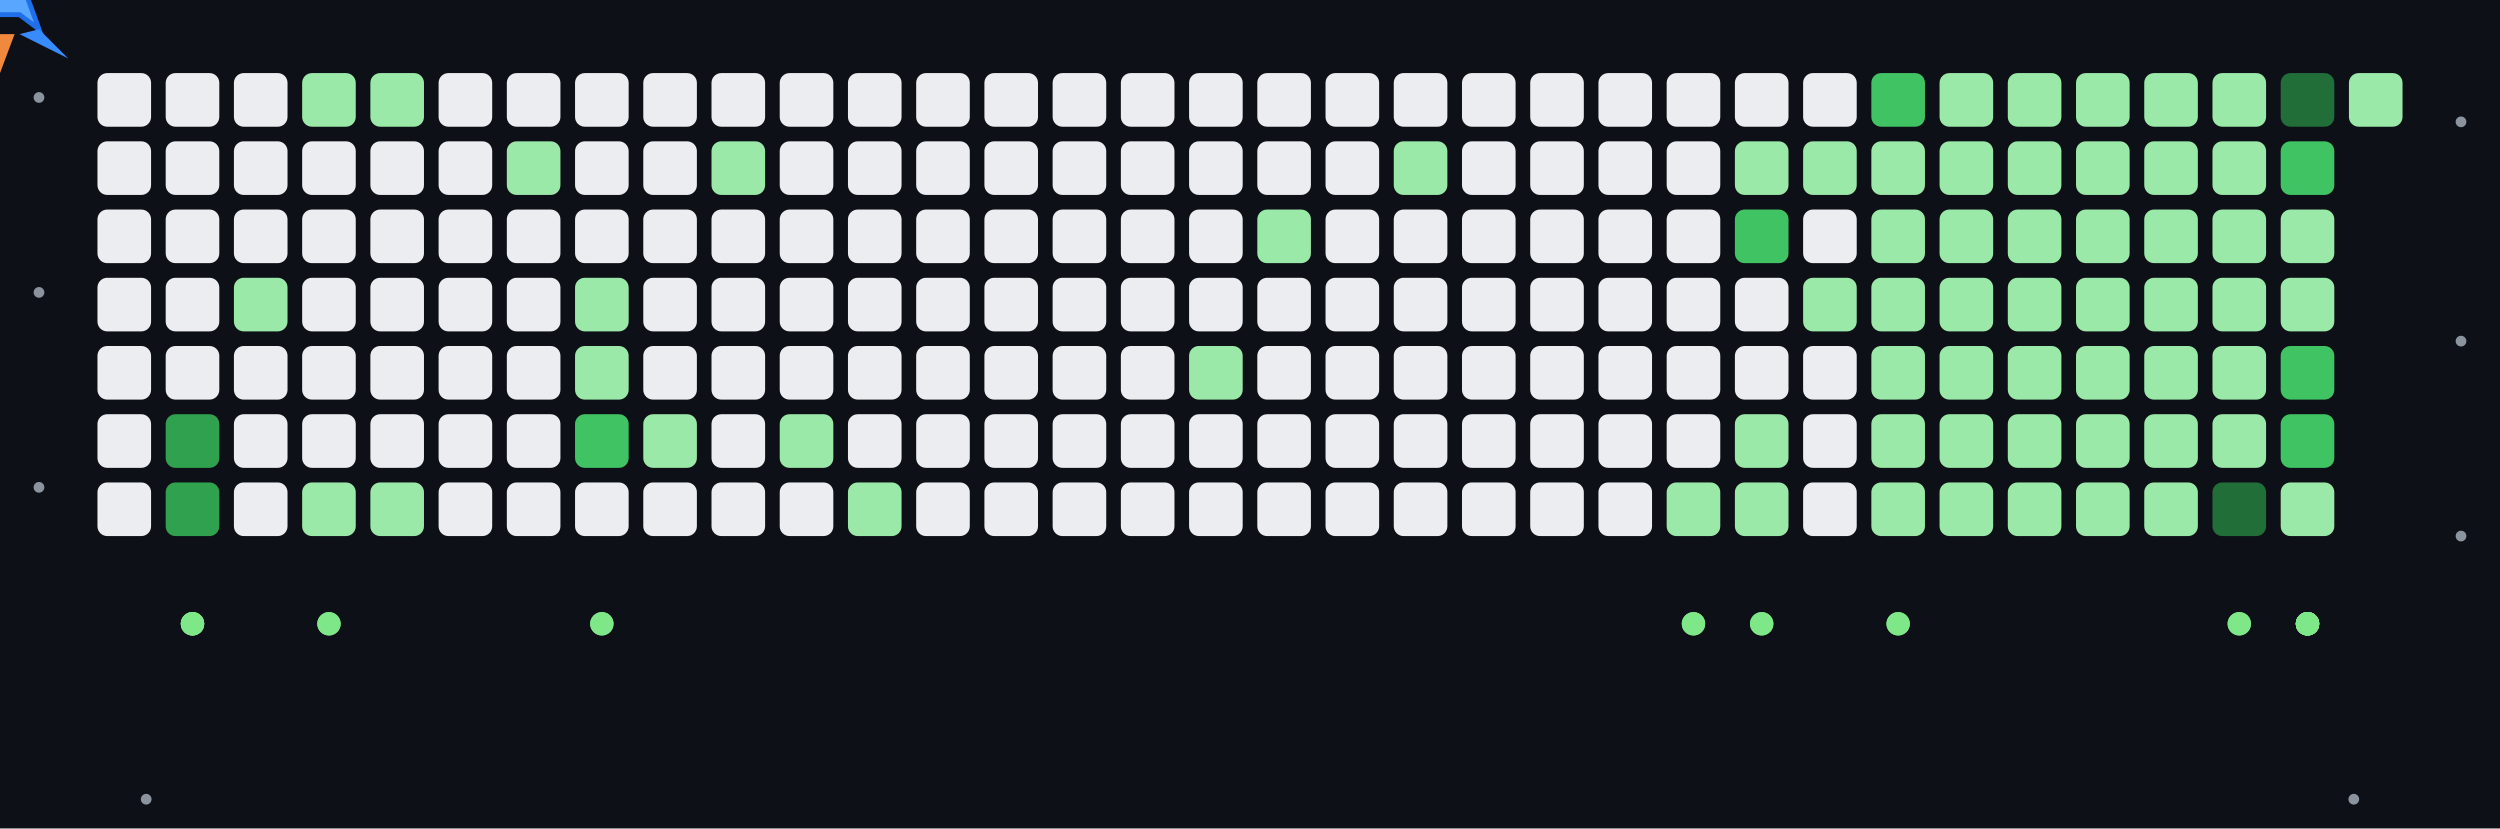
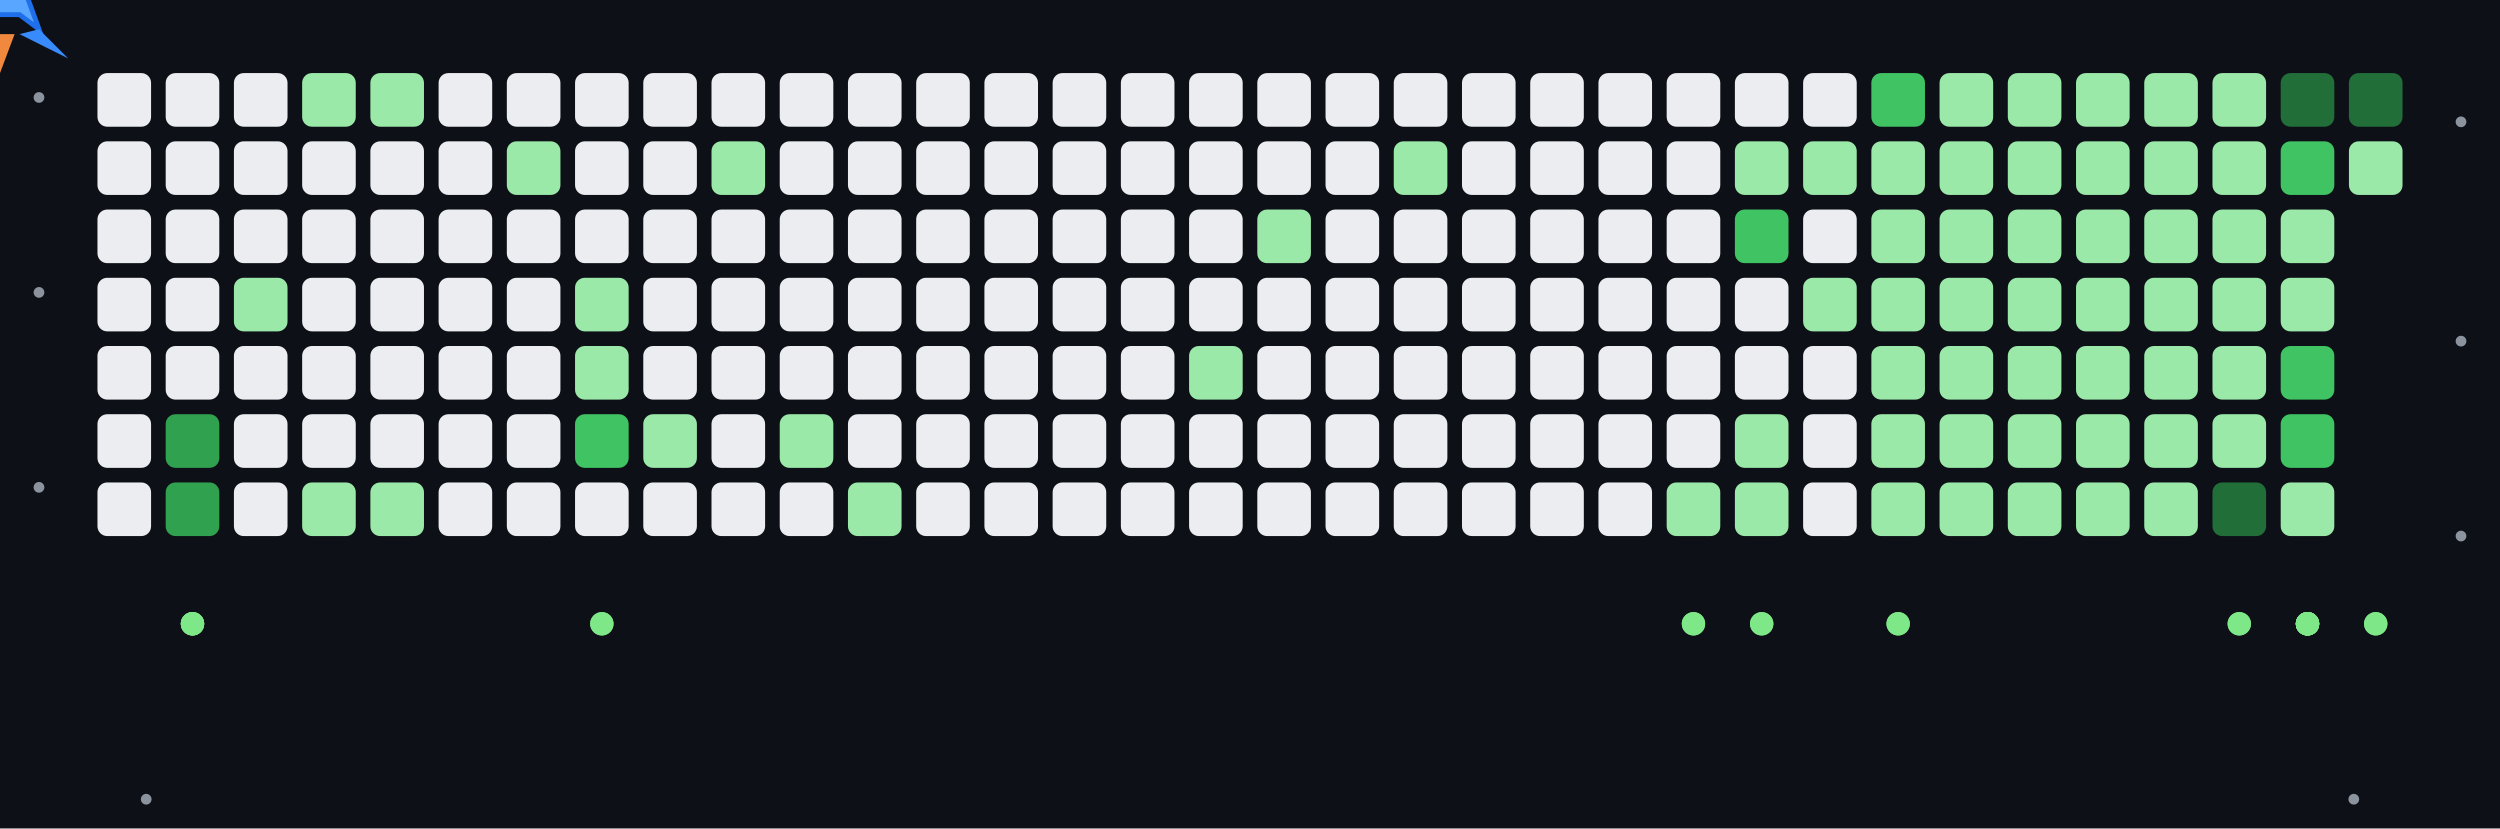
<svg xmlns="http://www.w3.org/2000/svg" viewBox="0 0 513 170">
  <rect x="0" y="0" width="513" height="170" fill="#0d1117" />
  <circle cx="8" cy="20" r="1.1" fill="#8b949e">
    <animate attributeName="opacity" values="0.2;1;0.2" dur="1.2s" repeatCount="indefinite" />
  </circle>
  <circle cx="8" cy="60" r="1.1" fill="#8b949e">
    <animate attributeName="opacity" values="0.2;1;0.2" dur="1.6s" repeatCount="indefinite" />
  </circle>
  <circle cx="8" cy="100" r="1.1" fill="#8b949e">
    <animate attributeName="opacity" values="0.2;1;0.2" dur="2s" repeatCount="indefinite" />
  </circle>
  <circle cx="505" cy="25" r="1.1" fill="#8b949e">
    <animate attributeName="opacity" values="0.2;1;0.2" dur="1.2s" repeatCount="indefinite" />
  </circle>
  <circle cx="505" cy="70" r="1.1" fill="#8b949e">
    <animate attributeName="opacity" values="0.2;1;0.2" dur="1.6s" repeatCount="indefinite" />
  </circle>
  <circle cx="505" cy="110" r="1.1" fill="#8b949e">
    <animate attributeName="opacity" values="0.2;1;0.2" dur="2s" repeatCount="indefinite" />
  </circle>
  <circle cx="30" cy="164" r="1.1" fill="#8b949e">
    <animate attributeName="opacity" values="0.2;1;0.2" dur="1.2s" repeatCount="indefinite" />
  </circle>
  <circle cx="483" cy="164" r="1.1" fill="#8b949e">
    <animate attributeName="opacity" values="0.2;1;0.2" dur="1.6s" repeatCount="indefinite" />
  </circle>
  <g id="grid">
    <rect x="20.00" y="15.00" width="11" height="11" rx="2" ry="2" fill="#ebedf0" />
    <rect x="20.00" y="29.00" width="11" height="11" rx="2" ry="2" fill="#ebedf0" />
    <rect x="20.00" y="43.00" width="11" height="11" rx="2" ry="2" fill="#ebedf0" />
    <rect x="20.00" y="57.00" width="11" height="11" rx="2" ry="2" fill="#ebedf0" />
    <rect x="20.00" y="71.00" width="11" height="11" rx="2" ry="2" fill="#ebedf0" />
    <rect x="20.00" y="85.00" width="11" height="11" rx="2" ry="2" fill="#ebedf0" />
    <rect x="20.00" y="99.00" width="11" height="11" rx="2" ry="2" fill="#ebedf0" />
    <rect x="34.00" y="15.00" width="11" height="11" rx="2" ry="2" fill="#ebedf0" />
    <rect x="34.00" y="29.00" width="11" height="11" rx="2" ry="2" fill="#ebedf0" />
    <rect x="34.00" y="43.00" width="11" height="11" rx="2" ry="2" fill="#ebedf0" />
    <rect x="34.00" y="57.00" width="11" height="11" rx="2" ry="2" fill="#ebedf0" />
    <rect x="34.00" y="71.00" width="11" height="11" rx="2" ry="2" fill="#ebedf0" />
    <rect x="34.00" y="85.00" width="11" height="11" rx="2" ry="2" fill="#30a14e">
      <animate attributeName="fill" dur="20s" repeatCount="indefinite" keyTimes="0;0.034;0.04;0.966;0.972;1" values="#30a14e;#30a14e;#39d353;#30a14e;#39d353;#30a14e" />
    </rect>
    <rect x="34.00" y="99.00" width="11" height="11" rx="2" ry="2" fill="#30a14e">
      <animate attributeName="fill" dur="20s" repeatCount="indefinite" keyTimes="0;0.034;0.04;0.966;0.972;1" values="#30a14e;#30a14e;#39d353;#30a14e;#39d353;#30a14e" />
    </rect>
    <rect x="48.00" y="15.00" width="11" height="11" rx="2" ry="2" fill="#ebedf0" />
    <rect x="48.00" y="29.00" width="11" height="11" rx="2" ry="2" fill="#ebedf0" />
    <rect x="48.00" y="43.00" width="11" height="11" rx="2" ry="2" fill="#ebedf0" />
    <rect x="48.00" y="57.00" width="11" height="11" rx="2" ry="2" fill="#9be9a8" />
    <rect x="48.00" y="71.00" width="11" height="11" rx="2" ry="2" fill="#ebedf0" />
    <rect x="48.00" y="85.00" width="11" height="11" rx="2" ry="2" fill="#ebedf0" />
    <rect x="48.00" y="99.00" width="11" height="11" rx="2" ry="2" fill="#ebedf0" />
    <rect x="62.00" y="15.00" width="11" height="11" rx="2" ry="2" fill="#9be9a8" />
    <rect x="62.00" y="29.00" width="11" height="11" rx="2" ry="2" fill="#ebedf0" />
    <rect x="62.00" y="43.00" width="11" height="11" rx="2" ry="2" fill="#ebedf0" />
    <rect x="62.00" y="57.00" width="11" height="11" rx="2" ry="2" fill="#ebedf0" />
    <rect x="62.00" y="71.00" width="11" height="11" rx="2" ry="2" fill="#ebedf0" />
    <rect x="62.00" y="85.00" width="11" height="11" rx="2" ry="2" fill="#ebedf0" />
-     <rect x="62.00" y="99.00" width="11" height="11" rx="2" ry="2" fill="#9be9a8">
-       <animate attributeName="fill" dur="20s" repeatCount="indefinite" keyTimes="0;0.062;0.068;0.938;0.944;1" values="#9be9a8;#9be9a8;#39d353;#9be9a8;#39d353;#9be9a8" />
-     </rect>
+     <rect x="62.00" y="99.00" width="11" height="11" rx="2" ry="2" fill="#9be9a8" />
    <rect x="76.00" y="15.00" width="11" height="11" rx="2" ry="2" fill="#9be9a8" />
    <rect x="76.00" y="29.00" width="11" height="11" rx="2" ry="2" fill="#ebedf0" />
    <rect x="76.00" y="43.00" width="11" height="11" rx="2" ry="2" fill="#ebedf0" />
    <rect x="76.00" y="57.00" width="11" height="11" rx="2" ry="2" fill="#ebedf0" />
    <rect x="76.00" y="71.00" width="11" height="11" rx="2" ry="2" fill="#ebedf0" />
    <rect x="76.00" y="85.00" width="11" height="11" rx="2" ry="2" fill="#ebedf0" />
    <rect x="76.00" y="99.00" width="11" height="11" rx="2" ry="2" fill="#9be9a8" />
    <rect x="90.00" y="15.00" width="11" height="11" rx="2" ry="2" fill="#ebedf0" />
    <rect x="90.00" y="29.00" width="11" height="11" rx="2" ry="2" fill="#ebedf0" />
    <rect x="90.00" y="43.00" width="11" height="11" rx="2" ry="2" fill="#ebedf0" />
    <rect x="90.00" y="57.00" width="11" height="11" rx="2" ry="2" fill="#ebedf0" />
    <rect x="90.00" y="71.00" width="11" height="11" rx="2" ry="2" fill="#ebedf0" />
    <rect x="90.00" y="85.00" width="11" height="11" rx="2" ry="2" fill="#ebedf0" />
    <rect x="90.00" y="99.00" width="11" height="11" rx="2" ry="2" fill="#ebedf0" />
    <rect x="104.00" y="15.00" width="11" height="11" rx="2" ry="2" fill="#ebedf0" />
    <rect x="104.00" y="29.00" width="11" height="11" rx="2" ry="2" fill="#9be9a8" />
    <rect x="104.00" y="43.00" width="11" height="11" rx="2" ry="2" fill="#ebedf0" />
    <rect x="104.00" y="57.00" width="11" height="11" rx="2" ry="2" fill="#ebedf0" />
    <rect x="104.00" y="71.00" width="11" height="11" rx="2" ry="2" fill="#ebedf0" />
    <rect x="104.00" y="85.00" width="11" height="11" rx="2" ry="2" fill="#ebedf0" />
    <rect x="104.00" y="99.00" width="11" height="11" rx="2" ry="2" fill="#ebedf0" />
    <rect x="118.00" y="15.00" width="11" height="11" rx="2" ry="2" fill="#ebedf0" />
    <rect x="118.00" y="29.00" width="11" height="11" rx="2" ry="2" fill="#ebedf0" />
    <rect x="118.00" y="43.00" width="11" height="11" rx="2" ry="2" fill="#ebedf0" />
    <rect x="118.00" y="57.00" width="11" height="11" rx="2" ry="2" fill="#9be9a8" />
    <rect x="118.00" y="71.00" width="11" height="11" rx="2" ry="2" fill="#9be9a8" />
    <rect x="118.00" y="85.00" width="11" height="11" rx="2" ry="2" fill="#40c463">
      <animate attributeName="fill" dur="20s" repeatCount="indefinite" keyTimes="0;0.118;0.124;0.882;0.888;1" values="#40c463;#40c463;#39d353;#40c463;#39d353;#40c463" />
    </rect>
    <rect x="118.00" y="99.00" width="11" height="11" rx="2" ry="2" fill="#ebedf0" />
    <rect x="132.00" y="15.00" width="11" height="11" rx="2" ry="2" fill="#ebedf0" />
    <rect x="132.00" y="29.00" width="11" height="11" rx="2" ry="2" fill="#ebedf0" />
    <rect x="132.00" y="43.00" width="11" height="11" rx="2" ry="2" fill="#ebedf0" />
    <rect x="132.00" y="57.00" width="11" height="11" rx="2" ry="2" fill="#ebedf0" />
    <rect x="132.00" y="71.00" width="11" height="11" rx="2" ry="2" fill="#ebedf0" />
    <rect x="132.00" y="85.00" width="11" height="11" rx="2" ry="2" fill="#9be9a8" />
    <rect x="132.00" y="99.00" width="11" height="11" rx="2" ry="2" fill="#ebedf0" />
    <rect x="146.00" y="15.00" width="11" height="11" rx="2" ry="2" fill="#ebedf0" />
    <rect x="146.00" y="29.00" width="11" height="11" rx="2" ry="2" fill="#9be9a8" />
    <rect x="146.00" y="43.00" width="11" height="11" rx="2" ry="2" fill="#ebedf0" />
    <rect x="146.00" y="57.00" width="11" height="11" rx="2" ry="2" fill="#ebedf0" />
    <rect x="146.00" y="71.00" width="11" height="11" rx="2" ry="2" fill="#ebedf0" />
    <rect x="146.00" y="85.00" width="11" height="11" rx="2" ry="2" fill="#ebedf0" />
    <rect x="146.00" y="99.00" width="11" height="11" rx="2" ry="2" fill="#ebedf0" />
    <rect x="160.00" y="15.00" width="11" height="11" rx="2" ry="2" fill="#ebedf0" />
    <rect x="160.00" y="29.00" width="11" height="11" rx="2" ry="2" fill="#ebedf0" />
    <rect x="160.00" y="43.00" width="11" height="11" rx="2" ry="2" fill="#ebedf0" />
    <rect x="160.00" y="57.00" width="11" height="11" rx="2" ry="2" fill="#ebedf0" />
    <rect x="160.00" y="71.00" width="11" height="11" rx="2" ry="2" fill="#ebedf0" />
    <rect x="160.00" y="85.00" width="11" height="11" rx="2" ry="2" fill="#9be9a8" />
    <rect x="160.00" y="99.00" width="11" height="11" rx="2" ry="2" fill="#ebedf0" />
    <rect x="174.00" y="15.00" width="11" height="11" rx="2" ry="2" fill="#ebedf0" />
    <rect x="174.00" y="29.00" width="11" height="11" rx="2" ry="2" fill="#ebedf0" />
    <rect x="174.00" y="43.00" width="11" height="11" rx="2" ry="2" fill="#ebedf0" />
    <rect x="174.00" y="57.00" width="11" height="11" rx="2" ry="2" fill="#ebedf0" />
    <rect x="174.00" y="71.00" width="11" height="11" rx="2" ry="2" fill="#ebedf0" />
    <rect x="174.00" y="85.00" width="11" height="11" rx="2" ry="2" fill="#ebedf0" />
    <rect x="174.00" y="99.00" width="11" height="11" rx="2" ry="2" fill="#9be9a8" />
    <rect x="188.00" y="15.00" width="11" height="11" rx="2" ry="2" fill="#ebedf0" />
    <rect x="188.00" y="29.00" width="11" height="11" rx="2" ry="2" fill="#ebedf0" />
    <rect x="188.00" y="43.00" width="11" height="11" rx="2" ry="2" fill="#ebedf0" />
    <rect x="188.00" y="57.00" width="11" height="11" rx="2" ry="2" fill="#ebedf0" />
    <rect x="188.00" y="71.00" width="11" height="11" rx="2" ry="2" fill="#ebedf0" />
    <rect x="188.00" y="85.00" width="11" height="11" rx="2" ry="2" fill="#ebedf0" />
    <rect x="188.00" y="99.00" width="11" height="11" rx="2" ry="2" fill="#ebedf0" />
    <rect x="202.00" y="15.00" width="11" height="11" rx="2" ry="2" fill="#ebedf0" />
    <rect x="202.00" y="29.00" width="11" height="11" rx="2" ry="2" fill="#ebedf0" />
    <rect x="202.00" y="43.00" width="11" height="11" rx="2" ry="2" fill="#ebedf0" />
    <rect x="202.00" y="57.00" width="11" height="11" rx="2" ry="2" fill="#ebedf0" />
    <rect x="202.00" y="71.00" width="11" height="11" rx="2" ry="2" fill="#ebedf0" />
    <rect x="202.00" y="85.00" width="11" height="11" rx="2" ry="2" fill="#ebedf0" />
    <rect x="202.00" y="99.00" width="11" height="11" rx="2" ry="2" fill="#ebedf0" />
    <rect x="216.00" y="15.00" width="11" height="11" rx="2" ry="2" fill="#ebedf0" />
    <rect x="216.00" y="29.00" width="11" height="11" rx="2" ry="2" fill="#ebedf0" />
    <rect x="216.00" y="43.00" width="11" height="11" rx="2" ry="2" fill="#ebedf0" />
    <rect x="216.00" y="57.00" width="11" height="11" rx="2" ry="2" fill="#ebedf0" />
    <rect x="216.00" y="71.00" width="11" height="11" rx="2" ry="2" fill="#ebedf0" />
    <rect x="216.00" y="85.00" width="11" height="11" rx="2" ry="2" fill="#ebedf0" />
    <rect x="216.00" y="99.00" width="11" height="11" rx="2" ry="2" fill="#ebedf0" />
    <rect x="230.00" y="15.00" width="11" height="11" rx="2" ry="2" fill="#ebedf0" />
    <rect x="230.00" y="29.00" width="11" height="11" rx="2" ry="2" fill="#ebedf0" />
    <rect x="230.00" y="43.00" width="11" height="11" rx="2" ry="2" fill="#ebedf0" />
    <rect x="230.00" y="57.00" width="11" height="11" rx="2" ry="2" fill="#ebedf0" />
    <rect x="230.00" y="71.00" width="11" height="11" rx="2" ry="2" fill="#ebedf0" />
    <rect x="230.00" y="85.00" width="11" height="11" rx="2" ry="2" fill="#ebedf0" />
    <rect x="230.00" y="99.00" width="11" height="11" rx="2" ry="2" fill="#ebedf0" />
    <rect x="244.00" y="15.00" width="11" height="11" rx="2" ry="2" fill="#ebedf0" />
    <rect x="244.00" y="29.00" width="11" height="11" rx="2" ry="2" fill="#ebedf0" />
    <rect x="244.00" y="43.00" width="11" height="11" rx="2" ry="2" fill="#ebedf0" />
    <rect x="244.00" y="57.00" width="11" height="11" rx="2" ry="2" fill="#ebedf0" />
    <rect x="244.00" y="71.00" width="11" height="11" rx="2" ry="2" fill="#9be9a8" />
    <rect x="244.00" y="85.00" width="11" height="11" rx="2" ry="2" fill="#ebedf0" />
    <rect x="244.00" y="99.00" width="11" height="11" rx="2" ry="2" fill="#ebedf0" />
    <rect x="258.00" y="15.00" width="11" height="11" rx="2" ry="2" fill="#ebedf0" />
    <rect x="258.00" y="29.00" width="11" height="11" rx="2" ry="2" fill="#ebedf0" />
    <rect x="258.00" y="43.00" width="11" height="11" rx="2" ry="2" fill="#9be9a8" />
    <rect x="258.00" y="57.00" width="11" height="11" rx="2" ry="2" fill="#ebedf0" />
    <rect x="258.00" y="71.00" width="11" height="11" rx="2" ry="2" fill="#ebedf0" />
    <rect x="258.00" y="85.00" width="11" height="11" rx="2" ry="2" fill="#ebedf0" />
    <rect x="258.00" y="99.00" width="11" height="11" rx="2" ry="2" fill="#ebedf0" />
    <rect x="272.00" y="15.00" width="11" height="11" rx="2" ry="2" fill="#ebedf0" />
    <rect x="272.00" y="29.00" width="11" height="11" rx="2" ry="2" fill="#ebedf0" />
    <rect x="272.00" y="43.00" width="11" height="11" rx="2" ry="2" fill="#ebedf0" />
    <rect x="272.00" y="57.00" width="11" height="11" rx="2" ry="2" fill="#ebedf0" />
    <rect x="272.00" y="71.00" width="11" height="11" rx="2" ry="2" fill="#ebedf0" />
    <rect x="272.00" y="85.00" width="11" height="11" rx="2" ry="2" fill="#ebedf0" />
    <rect x="272.00" y="99.00" width="11" height="11" rx="2" ry="2" fill="#ebedf0" />
    <rect x="286.00" y="15.00" width="11" height="11" rx="2" ry="2" fill="#ebedf0" />
    <rect x="286.00" y="29.00" width="11" height="11" rx="2" ry="2" fill="#9be9a8" />
    <rect x="286.00" y="43.00" width="11" height="11" rx="2" ry="2" fill="#ebedf0" />
    <rect x="286.00" y="57.00" width="11" height="11" rx="2" ry="2" fill="#ebedf0" />
    <rect x="286.00" y="71.00" width="11" height="11" rx="2" ry="2" fill="#ebedf0" />
    <rect x="286.00" y="85.00" width="11" height="11" rx="2" ry="2" fill="#ebedf0" />
    <rect x="286.00" y="99.00" width="11" height="11" rx="2" ry="2" fill="#ebedf0" />
    <rect x="300.00" y="15.00" width="11" height="11" rx="2" ry="2" fill="#ebedf0" />
    <rect x="300.00" y="29.00" width="11" height="11" rx="2" ry="2" fill="#ebedf0" />
    <rect x="300.00" y="43.00" width="11" height="11" rx="2" ry="2" fill="#ebedf0" />
    <rect x="300.00" y="57.00" width="11" height="11" rx="2" ry="2" fill="#ebedf0" />
    <rect x="300.00" y="71.00" width="11" height="11" rx="2" ry="2" fill="#ebedf0" />
    <rect x="300.00" y="85.00" width="11" height="11" rx="2" ry="2" fill="#ebedf0" />
    <rect x="300.00" y="99.00" width="11" height="11" rx="2" ry="2" fill="#ebedf0" />
    <rect x="314.00" y="15.00" width="11" height="11" rx="2" ry="2" fill="#ebedf0" />
    <rect x="314.00" y="29.00" width="11" height="11" rx="2" ry="2" fill="#ebedf0" />
    <rect x="314.00" y="43.00" width="11" height="11" rx="2" ry="2" fill="#ebedf0" />
    <rect x="314.00" y="57.00" width="11" height="11" rx="2" ry="2" fill="#ebedf0" />
    <rect x="314.00" y="71.00" width="11" height="11" rx="2" ry="2" fill="#ebedf0" />
    <rect x="314.00" y="85.00" width="11" height="11" rx="2" ry="2" fill="#ebedf0" />
    <rect x="314.00" y="99.00" width="11" height="11" rx="2" ry="2" fill="#ebedf0" />
    <rect x="328.00" y="15.00" width="11" height="11" rx="2" ry="2" fill="#ebedf0" />
    <rect x="328.00" y="29.00" width="11" height="11" rx="2" ry="2" fill="#ebedf0" />
    <rect x="328.00" y="43.00" width="11" height="11" rx="2" ry="2" fill="#ebedf0" />
    <rect x="328.00" y="57.00" width="11" height="11" rx="2" ry="2" fill="#ebedf0" />
    <rect x="328.00" y="71.00" width="11" height="11" rx="2" ry="2" fill="#ebedf0" />
    <rect x="328.00" y="85.00" width="11" height="11" rx="2" ry="2" fill="#ebedf0" />
    <rect x="328.00" y="99.00" width="11" height="11" rx="2" ry="2" fill="#ebedf0" />
    <rect x="342.00" y="15.00" width="11" height="11" rx="2" ry="2" fill="#ebedf0" />
    <rect x="342.00" y="29.00" width="11" height="11" rx="2" ry="2" fill="#ebedf0" />
    <rect x="342.00" y="43.00" width="11" height="11" rx="2" ry="2" fill="#ebedf0" />
    <rect x="342.00" y="57.00" width="11" height="11" rx="2" ry="2" fill="#ebedf0" />
    <rect x="342.00" y="71.00" width="11" height="11" rx="2" ry="2" fill="#ebedf0" />
    <rect x="342.00" y="85.00" width="11" height="11" rx="2" ry="2" fill="#ebedf0" />
    <rect x="342.00" y="99.00" width="11" height="11" rx="2" ry="2" fill="#9be9a8">
      <animate attributeName="fill" dur="20s" repeatCount="indefinite" keyTimes="0;0.341;0.347;0.659;0.665;1" values="#9be9a8;#9be9a8;#39d353;#9be9a8;#39d353;#9be9a8" />
    </rect>
    <rect x="356.00" y="15.00" width="11" height="11" rx="2" ry="2" fill="#ebedf0" />
    <rect x="356.00" y="29.00" width="11" height="11" rx="2" ry="2" fill="#9be9a8" />
    <rect x="356.00" y="43.00" width="11" height="11" rx="2" ry="2" fill="#40c463">
      <animate attributeName="fill" dur="20s" repeatCount="indefinite" keyTimes="0;0.354;0.36;0.645;0.651;1" values="#40c463;#40c463;#39d353;#40c463;#39d353;#40c463" />
    </rect>
    <rect x="356.00" y="57.00" width="11" height="11" rx="2" ry="2" fill="#ebedf0" />
    <rect x="356.00" y="71.00" width="11" height="11" rx="2" ry="2" fill="#ebedf0" />
    <rect x="356.00" y="85.00" width="11" height="11" rx="2" ry="2" fill="#9be9a8" />
    <rect x="356.00" y="99.00" width="11" height="11" rx="2" ry="2" fill="#9be9a8" />
    <rect x="370.00" y="15.00" width="11" height="11" rx="2" ry="2" fill="#ebedf0" />
    <rect x="370.00" y="29.00" width="11" height="11" rx="2" ry="2" fill="#9be9a8" />
    <rect x="370.00" y="43.00" width="11" height="11" rx="2" ry="2" fill="#ebedf0" />
    <rect x="370.00" y="57.00" width="11" height="11" rx="2" ry="2" fill="#9be9a8" />
    <rect x="370.00" y="71.00" width="11" height="11" rx="2" ry="2" fill="#ebedf0" />
    <rect x="370.00" y="85.00" width="11" height="11" rx="2" ry="2" fill="#ebedf0" />
    <rect x="370.00" y="99.00" width="11" height="11" rx="2" ry="2" fill="#ebedf0" />
    <rect x="384.00" y="15.00" width="11" height="11" rx="2" ry="2" fill="#40c463">
      <animate attributeName="fill" dur="20s" repeatCount="indefinite" keyTimes="0;0.382;0.388;0.618;0.624;1" values="#40c463;#40c463;#39d353;#40c463;#39d353;#40c463" />
    </rect>
    <rect x="384.00" y="29.00" width="11" height="11" rx="2" ry="2" fill="#9be9a8" />
    <rect x="384.00" y="43.00" width="11" height="11" rx="2" ry="2" fill="#9be9a8" />
    <rect x="384.00" y="57.00" width="11" height="11" rx="2" ry="2" fill="#9be9a8" />
    <rect x="384.00" y="71.00" width="11" height="11" rx="2" ry="2" fill="#9be9a8" />
    <rect x="384.00" y="85.00" width="11" height="11" rx="2" ry="2" fill="#9be9a8" />
    <rect x="384.00" y="99.00" width="11" height="11" rx="2" ry="2" fill="#9be9a8" />
    <rect x="398.00" y="15.00" width="11" height="11" rx="2" ry="2" fill="#9be9a8" />
    <rect x="398.00" y="29.00" width="11" height="11" rx="2" ry="2" fill="#9be9a8" />
    <rect x="398.00" y="43.00" width="11" height="11" rx="2" ry="2" fill="#9be9a8" />
    <rect x="398.00" y="57.00" width="11" height="11" rx="2" ry="2" fill="#9be9a8" />
    <rect x="398.00" y="71.00" width="11" height="11" rx="2" ry="2" fill="#9be9a8" />
    <rect x="398.00" y="85.00" width="11" height="11" rx="2" ry="2" fill="#9be9a8" />
    <rect x="398.00" y="99.00" width="11" height="11" rx="2" ry="2" fill="#9be9a8" />
    <rect x="412.00" y="15.00" width="11" height="11" rx="2" ry="2" fill="#9be9a8" />
    <rect x="412.00" y="29.00" width="11" height="11" rx="2" ry="2" fill="#9be9a8" />
    <rect x="412.00" y="43.00" width="11" height="11" rx="2" ry="2" fill="#9be9a8" />
    <rect x="412.00" y="57.00" width="11" height="11" rx="2" ry="2" fill="#9be9a8" />
    <rect x="412.00" y="71.00" width="11" height="11" rx="2" ry="2" fill="#9be9a8" />
    <rect x="412.00" y="85.00" width="11" height="11" rx="2" ry="2" fill="#9be9a8" />
    <rect x="412.00" y="99.00" width="11" height="11" rx="2" ry="2" fill="#9be9a8" />
    <rect x="426.00" y="15.00" width="11" height="11" rx="2" ry="2" fill="#9be9a8" />
    <rect x="426.00" y="29.00" width="11" height="11" rx="2" ry="2" fill="#9be9a8" />
    <rect x="426.00" y="43.00" width="11" height="11" rx="2" ry="2" fill="#9be9a8" />
    <rect x="426.00" y="57.00" width="11" height="11" rx="2" ry="2" fill="#9be9a8" />
    <rect x="426.00" y="71.00" width="11" height="11" rx="2" ry="2" fill="#9be9a8" />
    <rect x="426.00" y="85.00" width="11" height="11" rx="2" ry="2" fill="#9be9a8" />
    <rect x="426.00" y="99.00" width="11" height="11" rx="2" ry="2" fill="#9be9a8" />
    <rect x="440.00" y="15.00" width="11" height="11" rx="2" ry="2" fill="#9be9a8" />
    <rect x="440.00" y="29.00" width="11" height="11" rx="2" ry="2" fill="#9be9a8" />
    <rect x="440.00" y="43.00" width="11" height="11" rx="2" ry="2" fill="#9be9a8" />
    <rect x="440.00" y="57.00" width="11" height="11" rx="2" ry="2" fill="#9be9a8" />
    <rect x="440.00" y="71.00" width="11" height="11" rx="2" ry="2" fill="#9be9a8" />
    <rect x="440.00" y="85.00" width="11" height="11" rx="2" ry="2" fill="#9be9a8" />
    <rect x="440.00" y="99.00" width="11" height="11" rx="2" ry="2" fill="#9be9a8" />
    <rect x="454.00" y="15.00" width="11" height="11" rx="2" ry="2" fill="#9be9a8" />
    <rect x="454.00" y="29.00" width="11" height="11" rx="2" ry="2" fill="#9be9a8" />
    <rect x="454.00" y="43.00" width="11" height="11" rx="2" ry="2" fill="#9be9a8" />
    <rect x="454.00" y="57.00" width="11" height="11" rx="2" ry="2" fill="#9be9a8" />
    <rect x="454.00" y="71.00" width="11" height="11" rx="2" ry="2" fill="#9be9a8" />
    <rect x="454.00" y="85.00" width="11" height="11" rx="2" ry="2" fill="#9be9a8" />
    <rect x="454.00" y="99.00" width="11" height="11" rx="2" ry="2" fill="#216e39">
      <animate attributeName="fill" dur="20s" repeatCount="indefinite" keyTimes="0;0.452;0.458;0.548;0.554;1" values="#216e39;#216e39;#39d353;#216e39;#39d353;#216e39" />
    </rect>
    <rect x="468.00" y="15.00" width="11" height="11" rx="2" ry="2" fill="#216e39">
      <animate attributeName="fill" dur="20s" repeatCount="indefinite" keyTimes="0;0.466;0.472;0.534;0.54;1" values="#216e39;#216e39;#39d353;#216e39;#39d353;#216e39" />
    </rect>
    <rect x="468.00" y="29.00" width="11" height="11" rx="2" ry="2" fill="#40c463">
      <animate attributeName="fill" dur="20s" repeatCount="indefinite" keyTimes="0;0.466;0.472;0.534;0.54;1" values="#40c463;#40c463;#39d353;#40c463;#39d353;#40c463" />
    </rect>
    <rect x="468.00" y="43.00" width="11" height="11" rx="2" ry="2" fill="#9be9a8" />
    <rect x="468.00" y="57.00" width="11" height="11" rx="2" ry="2" fill="#9be9a8" />
    <rect x="468.00" y="71.00" width="11" height="11" rx="2" ry="2" fill="#40c463">
      <animate attributeName="fill" dur="20s" repeatCount="indefinite" keyTimes="0;0.466;0.472;0.534;0.54;1" values="#40c463;#40c463;#39d353;#40c463;#39d353;#40c463" />
    </rect>
    <rect x="468.00" y="85.00" width="11" height="11" rx="2" ry="2" fill="#40c463">
      <animate attributeName="fill" dur="20s" repeatCount="indefinite" keyTimes="0;0.466;0.472;0.534;0.54;1" values="#40c463;#40c463;#39d353;#40c463;#39d353;#40c463" />
    </rect>
    <rect x="468.00" y="99.00" width="11" height="11" rx="2" ry="2" fill="#9be9a8" />
-     <rect x="482.00" y="15.00" width="11" height="11" rx="2" ry="2" fill="#9be9a8" />
+     <rect x="482.00" y="15.00" width="11" height="11" rx="2" ry="2" fill="#216e39">
+       <animate attributeName="fill" dur="20s" repeatCount="indefinite" keyTimes="0;0.48;0.486;0.52;0.526;1" values="#216e39;#216e39;#39d353;#216e39;#39d353;#216e39" />
+     </rect>
+     <rect x="482.00" y="29.00" width="11" height="11" rx="2" ry="2" fill="#9be9a8" />
  </g>
  <g id="bullets">
    <circle cx="39.5" cy="128" r="2.4" fill="#7ee787">
      <animate attributeName="cy" dur="20s" repeatCount="indefinite" keyTimes="0;0.016;0.034;1" values="128;128;90.5;90.5" />
      <animate attributeName="opacity" dur="20s" repeatCount="indefinite" keyTimes="0;0.016;0.034;0.04;1" values="0;1;1;0;0" />
    </circle>
    <circle cx="39.5" cy="128" r="2.4" fill="#7ee787">
      <animate attributeName="cy" dur="20s" repeatCount="indefinite" keyTimes="0;0.016;0.034;1" values="128;128;104.5;104.5" />
      <animate attributeName="opacity" dur="20s" repeatCount="indefinite" keyTimes="0;0.016;0.034;0.04;1" values="0;1;1;0;0" />
    </circle>
-     <circle cx="67.5" cy="128" r="2.4" fill="#7ee787">
-       <animate attributeName="cy" dur="20s" repeatCount="indefinite" keyTimes="0;0.044;0.062;1" values="128;128;104.5;104.5" />
-       <animate attributeName="opacity" dur="20s" repeatCount="indefinite" keyTimes="0;0.044;0.062;0.068;1" values="0;1;1;0;0" />
-     </circle>
    <circle cx="123.5" cy="128" r="2.4" fill="#7ee787">
      <animate attributeName="cy" dur="20s" repeatCount="indefinite" keyTimes="0;0.1;0.118;1" values="128;128;90.5;90.5" />
      <animate attributeName="opacity" dur="20s" repeatCount="indefinite" keyTimes="0;0.1;0.118;0.124;1" values="0;1;1;0;0" />
    </circle>
    <circle cx="347.5" cy="128" r="2.4" fill="#7ee787">
      <animate attributeName="cy" dur="20s" repeatCount="indefinite" keyTimes="0;0.323;0.341;1" values="128;128;104.5;104.5" />
      <animate attributeName="opacity" dur="20s" repeatCount="indefinite" keyTimes="0;0.323;0.341;0.347;1" values="0;1;1;0;0" />
    </circle>
    <circle cx="361.5" cy="128" r="2.4" fill="#7ee787">
      <animate attributeName="cy" dur="20s" repeatCount="indefinite" keyTimes="0;0.337;0.354;1" values="128;128;48.5;48.5" />
      <animate attributeName="opacity" dur="20s" repeatCount="indefinite" keyTimes="0;0.337;0.354;0.36;1" values="0;1;1;0;0" />
    </circle>
    <circle cx="389.5" cy="128" r="2.4" fill="#7ee787">
      <animate attributeName="cy" dur="20s" repeatCount="indefinite" keyTimes="0;0.364;0.382;1" values="128;128;20.5;20.5" />
      <animate attributeName="opacity" dur="20s" repeatCount="indefinite" keyTimes="0;0.364;0.382;0.388;1" values="0;1;1;0;0" />
    </circle>
    <circle cx="459.5" cy="128" r="2.4" fill="#7ee787">
      <animate attributeName="cy" dur="20s" repeatCount="indefinite" keyTimes="0;0.434;0.452;1" values="128;128;104.5;104.5" />
      <animate attributeName="opacity" dur="20s" repeatCount="indefinite" keyTimes="0;0.434;0.452;0.458;1" values="0;1;1;0;0" />
    </circle>
    <circle cx="473.5" cy="128" r="2.4" fill="#7ee787">
      <animate attributeName="cy" dur="20s" repeatCount="indefinite" keyTimes="0;0.448;0.466;1" values="128;128;20.5;20.5" />
      <animate attributeName="opacity" dur="20s" repeatCount="indefinite" keyTimes="0;0.448;0.466;0.472;1" values="0;1;1;0;0" />
    </circle>
    <circle cx="473.5" cy="128" r="2.4" fill="#7ee787">
      <animate attributeName="cy" dur="20s" repeatCount="indefinite" keyTimes="0;0.448;0.466;1" values="128;128;34.5;34.5" />
      <animate attributeName="opacity" dur="20s" repeatCount="indefinite" keyTimes="0;0.448;0.466;0.472;1" values="0;1;1;0;0" />
    </circle>
    <circle cx="473.5" cy="128" r="2.4" fill="#7ee787">
      <animate attributeName="cy" dur="20s" repeatCount="indefinite" keyTimes="0;0.448;0.466;1" values="128;128;76.5;76.5" />
      <animate attributeName="opacity" dur="20s" repeatCount="indefinite" keyTimes="0;0.448;0.466;0.472;1" values="0;1;1;0;0" />
    </circle>
    <circle cx="473.5" cy="128" r="2.4" fill="#7ee787">
      <animate attributeName="cy" dur="20s" repeatCount="indefinite" keyTimes="0;0.448;0.466;1" values="128;128;90.5;90.5" />
      <animate attributeName="opacity" dur="20s" repeatCount="indefinite" keyTimes="0;0.448;0.466;0.472;1" values="0;1;1;0;0" />
    </circle>
+     <circle cx="487.5" cy="128" r="2.4" fill="#7ee787">
+       <animate attributeName="cy" dur="20s" repeatCount="indefinite" keyTimes="0;0.462;0.48;1" values="128;128;20.5;20.5" />
+       <animate attributeName="opacity" dur="20s" repeatCount="indefinite" keyTimes="0;0.462;0.48;0.486;1" values="0;1;1;0;0" />
+     </circle>
+     <circle cx="487.5" cy="128" r="2.4" fill="#7ee787">
+       <animate attributeName="cy" dur="20s" repeatCount="indefinite" keyTimes="0;0.502;0.52;1" values="128;128;20.5;20.5" />
+       <animate attributeName="opacity" dur="20s" repeatCount="indefinite" keyTimes="0;0.502;0.52;0.526;1" values="0;1;1;0;0" />
+     </circle>
    <circle cx="473.5" cy="128" r="2.4" fill="#7ee787">
      <animate attributeName="cy" dur="20s" repeatCount="indefinite" keyTimes="0;0.516;0.534;1" values="128;128;90.5;90.5" />
      <animate attributeName="opacity" dur="20s" repeatCount="indefinite" keyTimes="0;0.516;0.534;0.54;1" values="0;1;1;0;0" />
    </circle>
    <circle cx="473.5" cy="128" r="2.4" fill="#7ee787">
      <animate attributeName="cy" dur="20s" repeatCount="indefinite" keyTimes="0;0.516;0.534;1" values="128;128;76.5;76.5" />
      <animate attributeName="opacity" dur="20s" repeatCount="indefinite" keyTimes="0;0.516;0.534;0.54;1" values="0;1;1;0;0" />
    </circle>
    <circle cx="473.5" cy="128" r="2.4" fill="#7ee787">
      <animate attributeName="cy" dur="20s" repeatCount="indefinite" keyTimes="0;0.516;0.534;1" values="128;128;34.5;34.5" />
      <animate attributeName="opacity" dur="20s" repeatCount="indefinite" keyTimes="0;0.516;0.534;0.54;1" values="0;1;1;0;0" />
    </circle>
    <circle cx="473.5" cy="128" r="2.4" fill="#7ee787">
      <animate attributeName="cy" dur="20s" repeatCount="indefinite" keyTimes="0;0.516;0.534;1" values="128;128;20.5;20.5" />
      <animate attributeName="opacity" dur="20s" repeatCount="indefinite" keyTimes="0;0.516;0.534;0.54;1" values="0;1;1;0;0" />
    </circle>
    <circle cx="459.5" cy="128" r="2.4" fill="#7ee787">
      <animate attributeName="cy" dur="20s" repeatCount="indefinite" keyTimes="0;0.53;0.548;1" values="128;128;104.5;104.5" />
      <animate attributeName="opacity" dur="20s" repeatCount="indefinite" keyTimes="0;0.53;0.548;0.554;1" values="0;1;1;0;0" />
    </circle>
    <circle cx="389.5" cy="128" r="2.4" fill="#7ee787">
      <animate attributeName="cy" dur="20s" repeatCount="indefinite" keyTimes="0;0.6;0.618;1" values="128;128;20.5;20.5" />
      <animate attributeName="opacity" dur="20s" repeatCount="indefinite" keyTimes="0;0.6;0.618;0.624;1" values="0;1;1;0;0" />
    </circle>
    <circle cx="361.5" cy="128" r="2.4" fill="#7ee787">
      <animate attributeName="cy" dur="20s" repeatCount="indefinite" keyTimes="0;0.627;0.645;1" values="128;128;48.5;48.5" />
      <animate attributeName="opacity" dur="20s" repeatCount="indefinite" keyTimes="0;0.627;0.645;0.651;1" values="0;1;1;0;0" />
    </circle>
    <circle cx="347.5" cy="128" r="2.4" fill="#7ee787">
      <animate attributeName="cy" dur="20s" repeatCount="indefinite" keyTimes="0;0.641;0.659;1" values="128;128;104.5;104.5" />
      <animate attributeName="opacity" dur="20s" repeatCount="indefinite" keyTimes="0;0.641;0.659;0.665;1" values="0;1;1;0;0" />
    </circle>
    <circle cx="123.5" cy="128" r="2.4" fill="#7ee787">
      <animate attributeName="cy" dur="20s" repeatCount="indefinite" keyTimes="0;0.864;0.882;1" values="128;128;90.5;90.5" />
      <animate attributeName="opacity" dur="20s" repeatCount="indefinite" keyTimes="0;0.864;0.882;0.888;1" values="0;1;1;0;0" />
-     </circle>
-     <circle cx="67.5" cy="128" r="2.4" fill="#7ee787">
-       <animate attributeName="cy" dur="20s" repeatCount="indefinite" keyTimes="0;0.92;0.938;1" values="128;128;104.5;104.5" />
-       <animate attributeName="opacity" dur="20s" repeatCount="indefinite" keyTimes="0;0.92;0.938;0.944;1" values="0;1;1;0;0" />
    </circle>
    <circle cx="39.5" cy="128" r="2.4" fill="#7ee787">
      <animate attributeName="cy" dur="20s" repeatCount="indefinite" keyTimes="0;0.948;0.966;1" values="128;128;104.5;104.5" />
      <animate attributeName="opacity" dur="20s" repeatCount="indefinite" keyTimes="0;0.948;0.966;0.972;1" values="0;1;1;0;0" />
    </circle>
    <circle cx="39.5" cy="128" r="2.4" fill="#7ee787">
      <animate attributeName="cy" dur="20s" repeatCount="indefinite" keyTimes="0;0.948;0.966;1" values="128;128;90.5;90.5" />
      <animate attributeName="opacity" dur="20s" repeatCount="indefinite" keyTimes="0;0.948;0.966;0.972;1" values="0;1;1;0;0" />
    </circle>
  </g>
  <g id="blasts">
    <circle cx="39.5" cy="90.5" r="0" fill="none" stroke="#56d364" stroke-width="1.6" opacity="0">
      <animate attributeName="r" dur="20s" repeatCount="indefinite" keyTimes="0;0.034;0.052;1" values="0;1;9;9" />
      <animate attributeName="opacity" dur="20s" repeatCount="indefinite" keyTimes="0;0.034;0.052;1" values="0;1;1;0" />
    </circle>
    <circle cx="39.5" cy="104.5" r="0" fill="none" stroke="#56d364" stroke-width="1.6" opacity="0">
      <animate attributeName="r" dur="20s" repeatCount="indefinite" keyTimes="0;0.034;0.052;1" values="0;1;9;9" />
      <animate attributeName="opacity" dur="20s" repeatCount="indefinite" keyTimes="0;0.034;0.052;1" values="0;1;1;0" />
    </circle>
-     <circle cx="67.5" cy="104.5" r="0" fill="none" stroke="#56d364" stroke-width="1.6" opacity="0">
-       <animate attributeName="r" dur="20s" repeatCount="indefinite" keyTimes="0;0.062;0.08;1" values="0;1;9;9" />
-       <animate attributeName="opacity" dur="20s" repeatCount="indefinite" keyTimes="0;0.062;0.08;1" values="0;1;1;0" />
-     </circle>
    <circle cx="123.5" cy="90.5" r="0" fill="none" stroke="#56d364" stroke-width="1.6" opacity="0">
      <animate attributeName="r" dur="20s" repeatCount="indefinite" keyTimes="0;0.118;0.136;1" values="0;1;9;9" />
      <animate attributeName="opacity" dur="20s" repeatCount="indefinite" keyTimes="0;0.118;0.136;1" values="0;1;1;0" />
    </circle>
    <circle cx="347.5" cy="104.5" r="0" fill="none" stroke="#56d364" stroke-width="1.6" opacity="0">
      <animate attributeName="r" dur="20s" repeatCount="indefinite" keyTimes="0;0.341;0.359;1" values="0;1;9;9" />
      <animate attributeName="opacity" dur="20s" repeatCount="indefinite" keyTimes="0;0.341;0.359;1" values="0;1;1;0" />
    </circle>
    <circle cx="361.5" cy="48.5" r="0" fill="none" stroke="#56d364" stroke-width="1.6" opacity="0">
      <animate attributeName="r" dur="20s" repeatCount="indefinite" keyTimes="0;0.354;0.372;1" values="0;1;9;9" />
      <animate attributeName="opacity" dur="20s" repeatCount="indefinite" keyTimes="0;0.354;0.372;1" values="0;1;1;0" />
    </circle>
    <circle cx="389.5" cy="20.5" r="0" fill="none" stroke="#56d364" stroke-width="1.6" opacity="0">
      <animate attributeName="r" dur="20s" repeatCount="indefinite" keyTimes="0;0.382;0.4;1" values="0;1;9;9" />
      <animate attributeName="opacity" dur="20s" repeatCount="indefinite" keyTimes="0;0.382;0.4;1" values="0;1;1;0" />
    </circle>
    <circle cx="459.5" cy="104.5" r="0" fill="none" stroke="#56d364" stroke-width="1.6" opacity="0">
      <animate attributeName="r" dur="20s" repeatCount="indefinite" keyTimes="0;0.452;0.47;1" values="0;1;9;9" />
      <animate attributeName="opacity" dur="20s" repeatCount="indefinite" keyTimes="0;0.452;0.47;1" values="0;1;1;0" />
    </circle>
    <circle cx="473.5" cy="20.5" r="0" fill="none" stroke="#56d364" stroke-width="1.6" opacity="0">
      <animate attributeName="r" dur="20s" repeatCount="indefinite" keyTimes="0;0.466;0.484;1" values="0;1;9;9" />
      <animate attributeName="opacity" dur="20s" repeatCount="indefinite" keyTimes="0;0.466;0.484;1" values="0;1;1;0" />
    </circle>
    <circle cx="473.5" cy="34.5" r="0" fill="none" stroke="#56d364" stroke-width="1.6" opacity="0">
      <animate attributeName="r" dur="20s" repeatCount="indefinite" keyTimes="0;0.466;0.484;1" values="0;1;9;9" />
      <animate attributeName="opacity" dur="20s" repeatCount="indefinite" keyTimes="0;0.466;0.484;1" values="0;1;1;0" />
    </circle>
    <circle cx="473.5" cy="76.5" r="0" fill="none" stroke="#56d364" stroke-width="1.6" opacity="0">
      <animate attributeName="r" dur="20s" repeatCount="indefinite" keyTimes="0;0.466;0.484;1" values="0;1;9;9" />
      <animate attributeName="opacity" dur="20s" repeatCount="indefinite" keyTimes="0;0.466;0.484;1" values="0;1;1;0" />
    </circle>
    <circle cx="473.5" cy="90.5" r="0" fill="none" stroke="#56d364" stroke-width="1.6" opacity="0">
      <animate attributeName="r" dur="20s" repeatCount="indefinite" keyTimes="0;0.466;0.484;1" values="0;1;9;9" />
      <animate attributeName="opacity" dur="20s" repeatCount="indefinite" keyTimes="0;0.466;0.484;1" values="0;1;1;0" />
    </circle>
+     <circle cx="487.5" cy="20.5" r="0" fill="none" stroke="#56d364" stroke-width="1.6" opacity="0">
+       <animate attributeName="r" dur="20s" repeatCount="indefinite" keyTimes="0;0.48;0.498;1" values="0;1;9;9" />
+       <animate attributeName="opacity" dur="20s" repeatCount="indefinite" keyTimes="0;0.48;0.498;1" values="0;1;1;0" />
+     </circle>
+     <circle cx="487.5" cy="20.5" r="0" fill="none" stroke="#56d364" stroke-width="1.6" opacity="0">
+       <animate attributeName="r" dur="20s" repeatCount="indefinite" keyTimes="0;0.52;0.538;1" values="0;1;9;9" />
+       <animate attributeName="opacity" dur="20s" repeatCount="indefinite" keyTimes="0;0.52;0.538;1" values="0;1;1;0" />
+     </circle>
    <circle cx="473.5" cy="90.5" r="0" fill="none" stroke="#56d364" stroke-width="1.6" opacity="0">
      <animate attributeName="r" dur="20s" repeatCount="indefinite" keyTimes="0;0.534;0.552;1" values="0;1;9;9" />
      <animate attributeName="opacity" dur="20s" repeatCount="indefinite" keyTimes="0;0.534;0.552;1" values="0;1;1;0" />
    </circle>
    <circle cx="473.5" cy="76.5" r="0" fill="none" stroke="#56d364" stroke-width="1.6" opacity="0">
      <animate attributeName="r" dur="20s" repeatCount="indefinite" keyTimes="0;0.534;0.552;1" values="0;1;9;9" />
      <animate attributeName="opacity" dur="20s" repeatCount="indefinite" keyTimes="0;0.534;0.552;1" values="0;1;1;0" />
    </circle>
    <circle cx="473.5" cy="34.5" r="0" fill="none" stroke="#56d364" stroke-width="1.6" opacity="0">
      <animate attributeName="r" dur="20s" repeatCount="indefinite" keyTimes="0;0.534;0.552;1" values="0;1;9;9" />
      <animate attributeName="opacity" dur="20s" repeatCount="indefinite" keyTimes="0;0.534;0.552;1" values="0;1;1;0" />
    </circle>
    <circle cx="473.5" cy="20.5" r="0" fill="none" stroke="#56d364" stroke-width="1.6" opacity="0">
      <animate attributeName="r" dur="20s" repeatCount="indefinite" keyTimes="0;0.534;0.552;1" values="0;1;9;9" />
      <animate attributeName="opacity" dur="20s" repeatCount="indefinite" keyTimes="0;0.534;0.552;1" values="0;1;1;0" />
    </circle>
    <circle cx="459.5" cy="104.5" r="0" fill="none" stroke="#56d364" stroke-width="1.6" opacity="0">
      <animate attributeName="r" dur="20s" repeatCount="indefinite" keyTimes="0;0.548;0.566;1" values="0;1;9;9" />
      <animate attributeName="opacity" dur="20s" repeatCount="indefinite" keyTimes="0;0.548;0.566;1" values="0;1;1;0" />
    </circle>
    <circle cx="389.5" cy="20.5" r="0" fill="none" stroke="#56d364" stroke-width="1.6" opacity="0">
      <animate attributeName="r" dur="20s" repeatCount="indefinite" keyTimes="0;0.618;0.636;1" values="0;1;9;9" />
      <animate attributeName="opacity" dur="20s" repeatCount="indefinite" keyTimes="0;0.618;0.636;1" values="0;1;1;0" />
    </circle>
    <circle cx="361.5" cy="48.5" r="0" fill="none" stroke="#56d364" stroke-width="1.6" opacity="0">
      <animate attributeName="r" dur="20s" repeatCount="indefinite" keyTimes="0;0.645;0.663;1" values="0;1;9;9" />
      <animate attributeName="opacity" dur="20s" repeatCount="indefinite" keyTimes="0;0.645;0.663;1" values="0;1;1;0" />
    </circle>
    <circle cx="347.5" cy="104.5" r="0" fill="none" stroke="#56d364" stroke-width="1.6" opacity="0">
      <animate attributeName="r" dur="20s" repeatCount="indefinite" keyTimes="0;0.659;0.677;1" values="0;1;9;9" />
      <animate attributeName="opacity" dur="20s" repeatCount="indefinite" keyTimes="0;0.659;0.677;1" values="0;1;1;0" />
    </circle>
    <circle cx="123.5" cy="90.5" r="0" fill="none" stroke="#56d364" stroke-width="1.6" opacity="0">
      <animate attributeName="r" dur="20s" repeatCount="indefinite" keyTimes="0;0.882;0.9;1" values="0;1;9;9" />
      <animate attributeName="opacity" dur="20s" repeatCount="indefinite" keyTimes="0;0.882;0.9;1" values="0;1;1;0" />
-     </circle>
-     <circle cx="67.5" cy="104.5" r="0" fill="none" stroke="#56d364" stroke-width="1.6" opacity="0">
-       <animate attributeName="r" dur="20s" repeatCount="indefinite" keyTimes="0;0.938;0.956;1" values="0;1;9;9" />
-       <animate attributeName="opacity" dur="20s" repeatCount="indefinite" keyTimes="0;0.938;0.956;1" values="0;1;1;0" />
    </circle>
    <circle cx="39.5" cy="104.5" r="0" fill="none" stroke="#56d364" stroke-width="1.6" opacity="0">
      <animate attributeName="r" dur="20s" repeatCount="indefinite" keyTimes="0;0.966;0.984;1" values="0;1;9;9" />
      <animate attributeName="opacity" dur="20s" repeatCount="indefinite" keyTimes="0;0.966;0.984;1" values="0;1;1;0" />
    </circle>
    <circle cx="39.5" cy="90.5" r="0" fill="none" stroke="#56d364" stroke-width="1.6" opacity="0">
      <animate attributeName="r" dur="20s" repeatCount="indefinite" keyTimes="0;0.966;0.984;1" values="0;1;9;9" />
      <animate attributeName="opacity" dur="20s" repeatCount="indefinite" keyTimes="0;0.966;0.984;1" values="0;1;1;0" />
    </circle>
  </g>
  <g id="jet">
    <g transform="translate(0,0)">
      <polygon points="0,-16 8,6 4,3 -4,3 -8,6" fill="#58a6ff" stroke="#1f6feb" stroke-width="1" />
      <polygon points="-8,6 -14,12 -4,7" fill="#388bfd" />
      <polygon points="8,6 14,12 4,7" fill="#388bfd" />
      <circle cx="0" cy="-6" r="2.2" fill="#c9e6ff" />
      <polygon points="-3,7 3,7 0,15" fill="#f0883e">
        <animate attributeName="opacity" values="0.5;1;0.6;1" dur="0.18s" repeatCount="indefinite" />
      </polygon>
    </g>
    <animateTransform attributeName="transform" attributeType="XML" type="translate" dur="20s" repeatCount="indefinite" keyTimes="0;0.5;1" values="35.00,140.00;478.00,140.00;35.00,140.00" />
  </g>
</svg>
